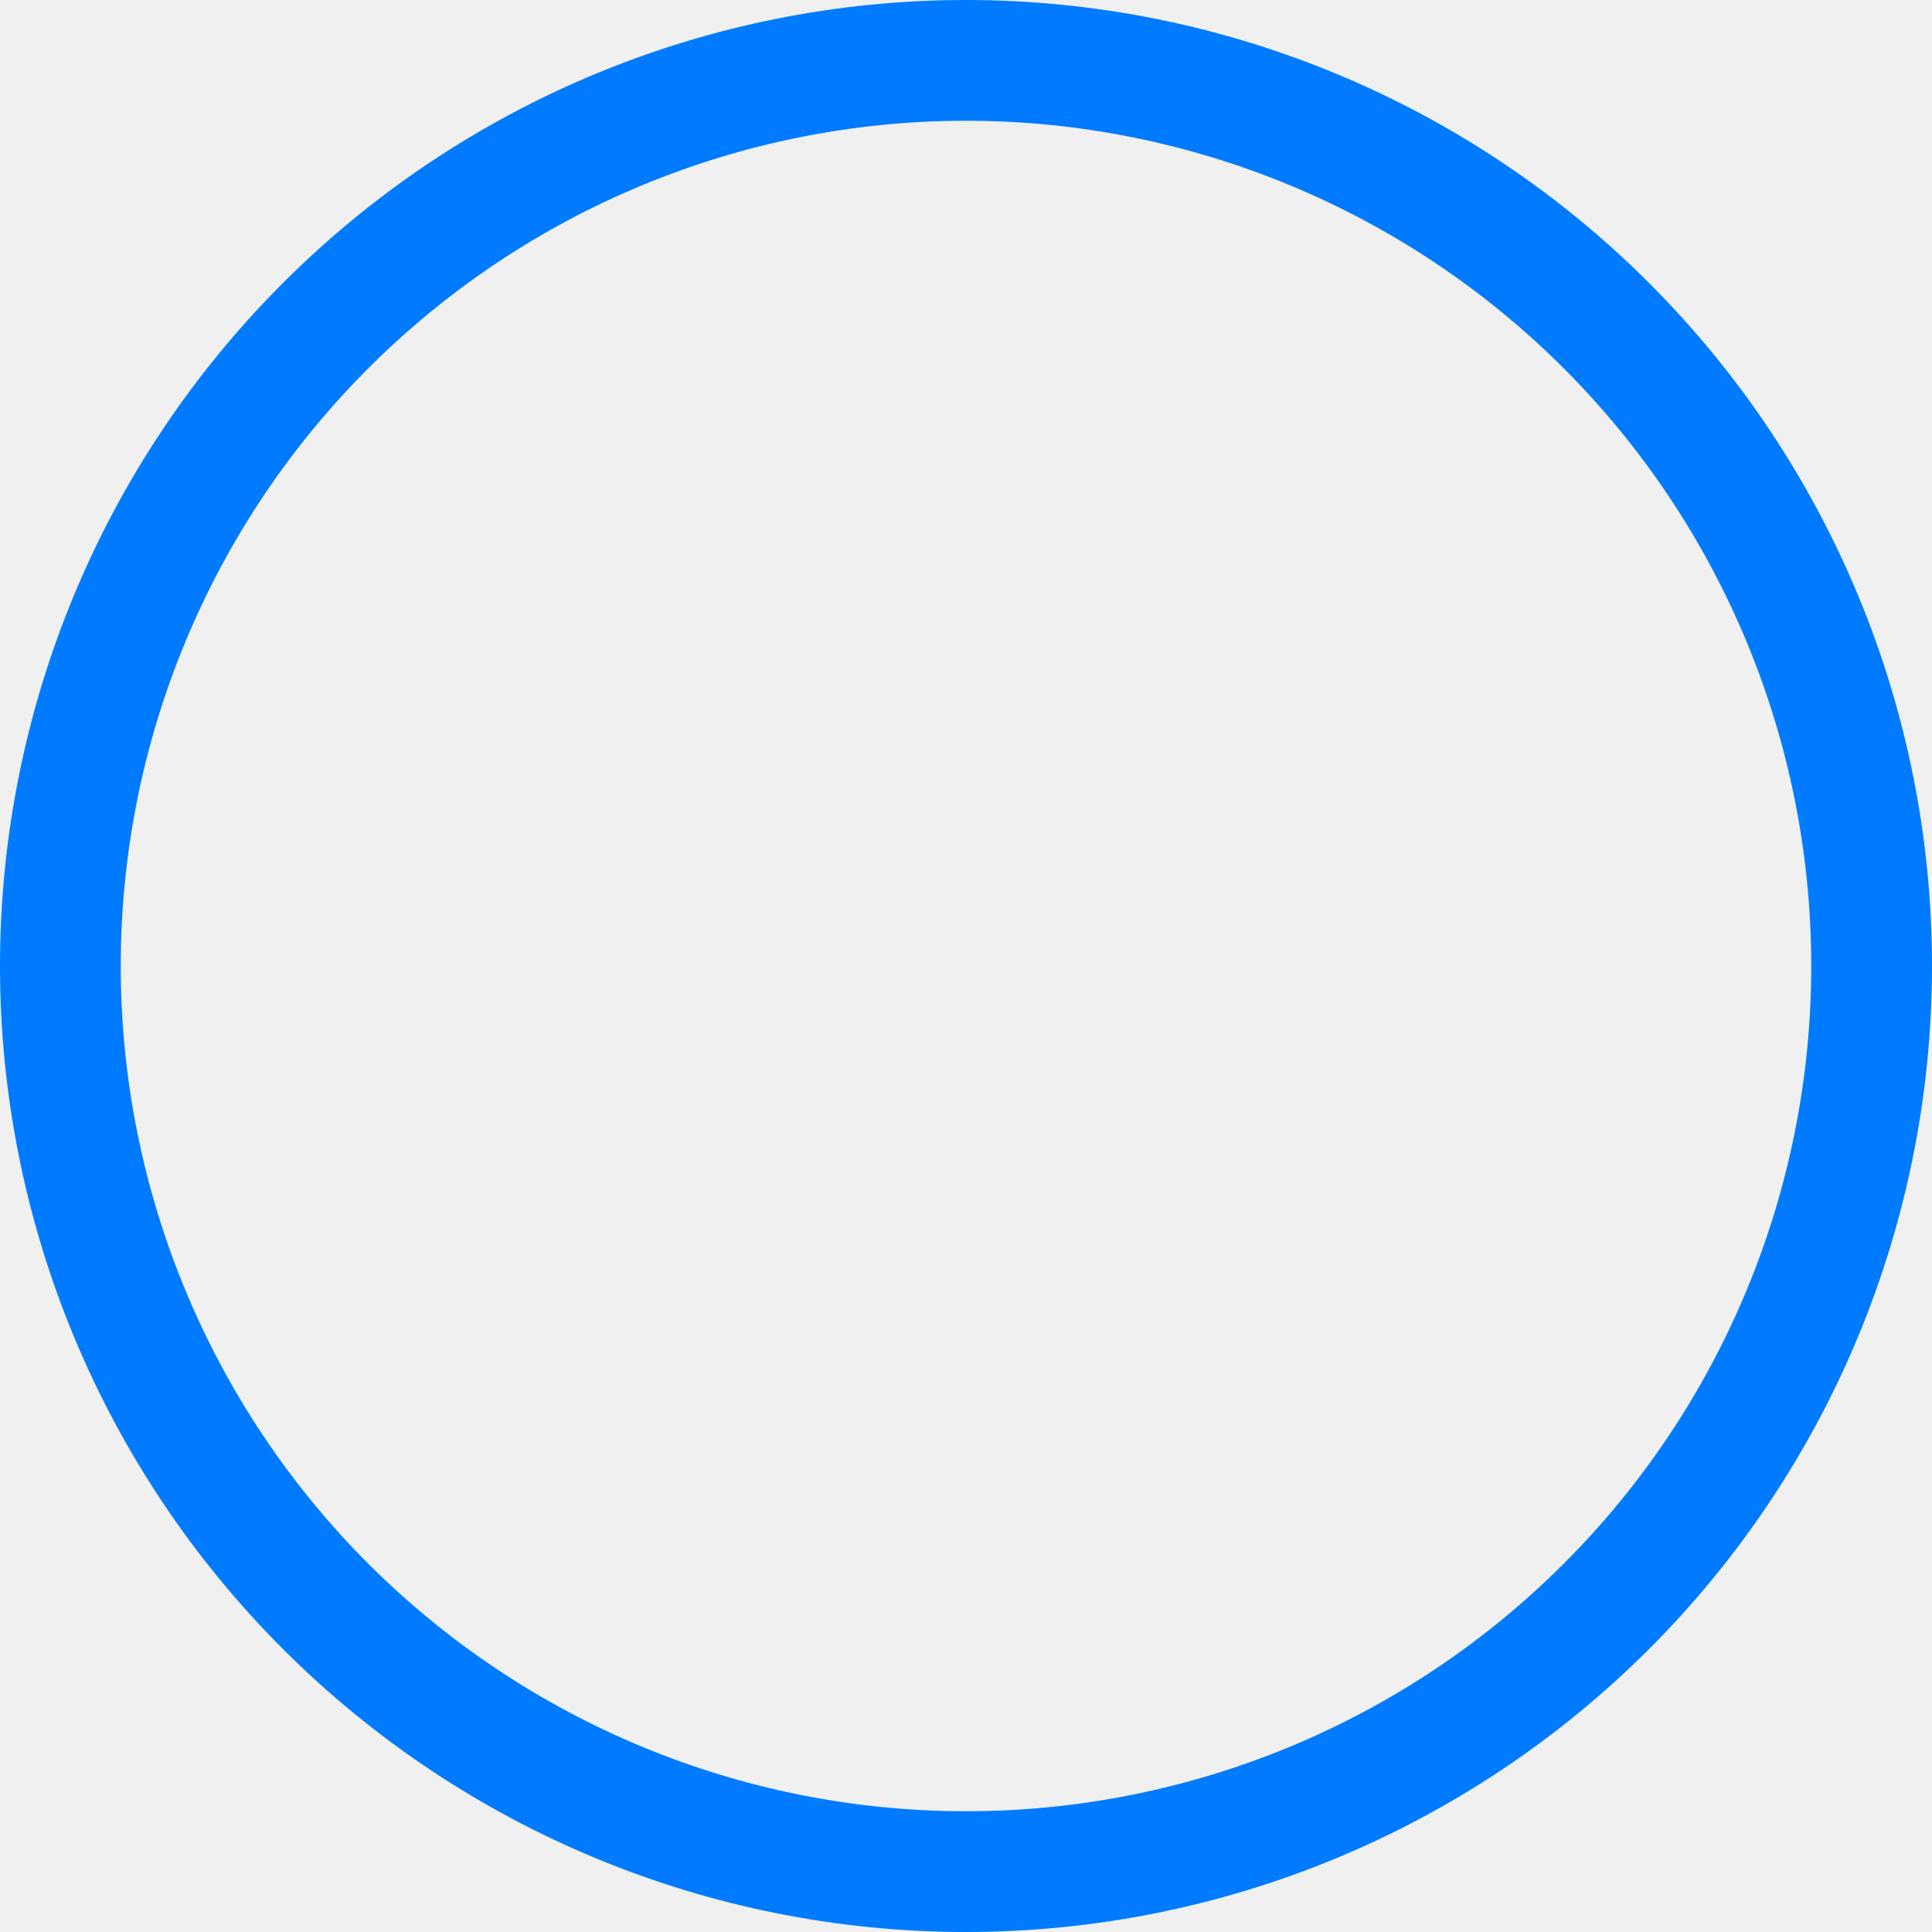
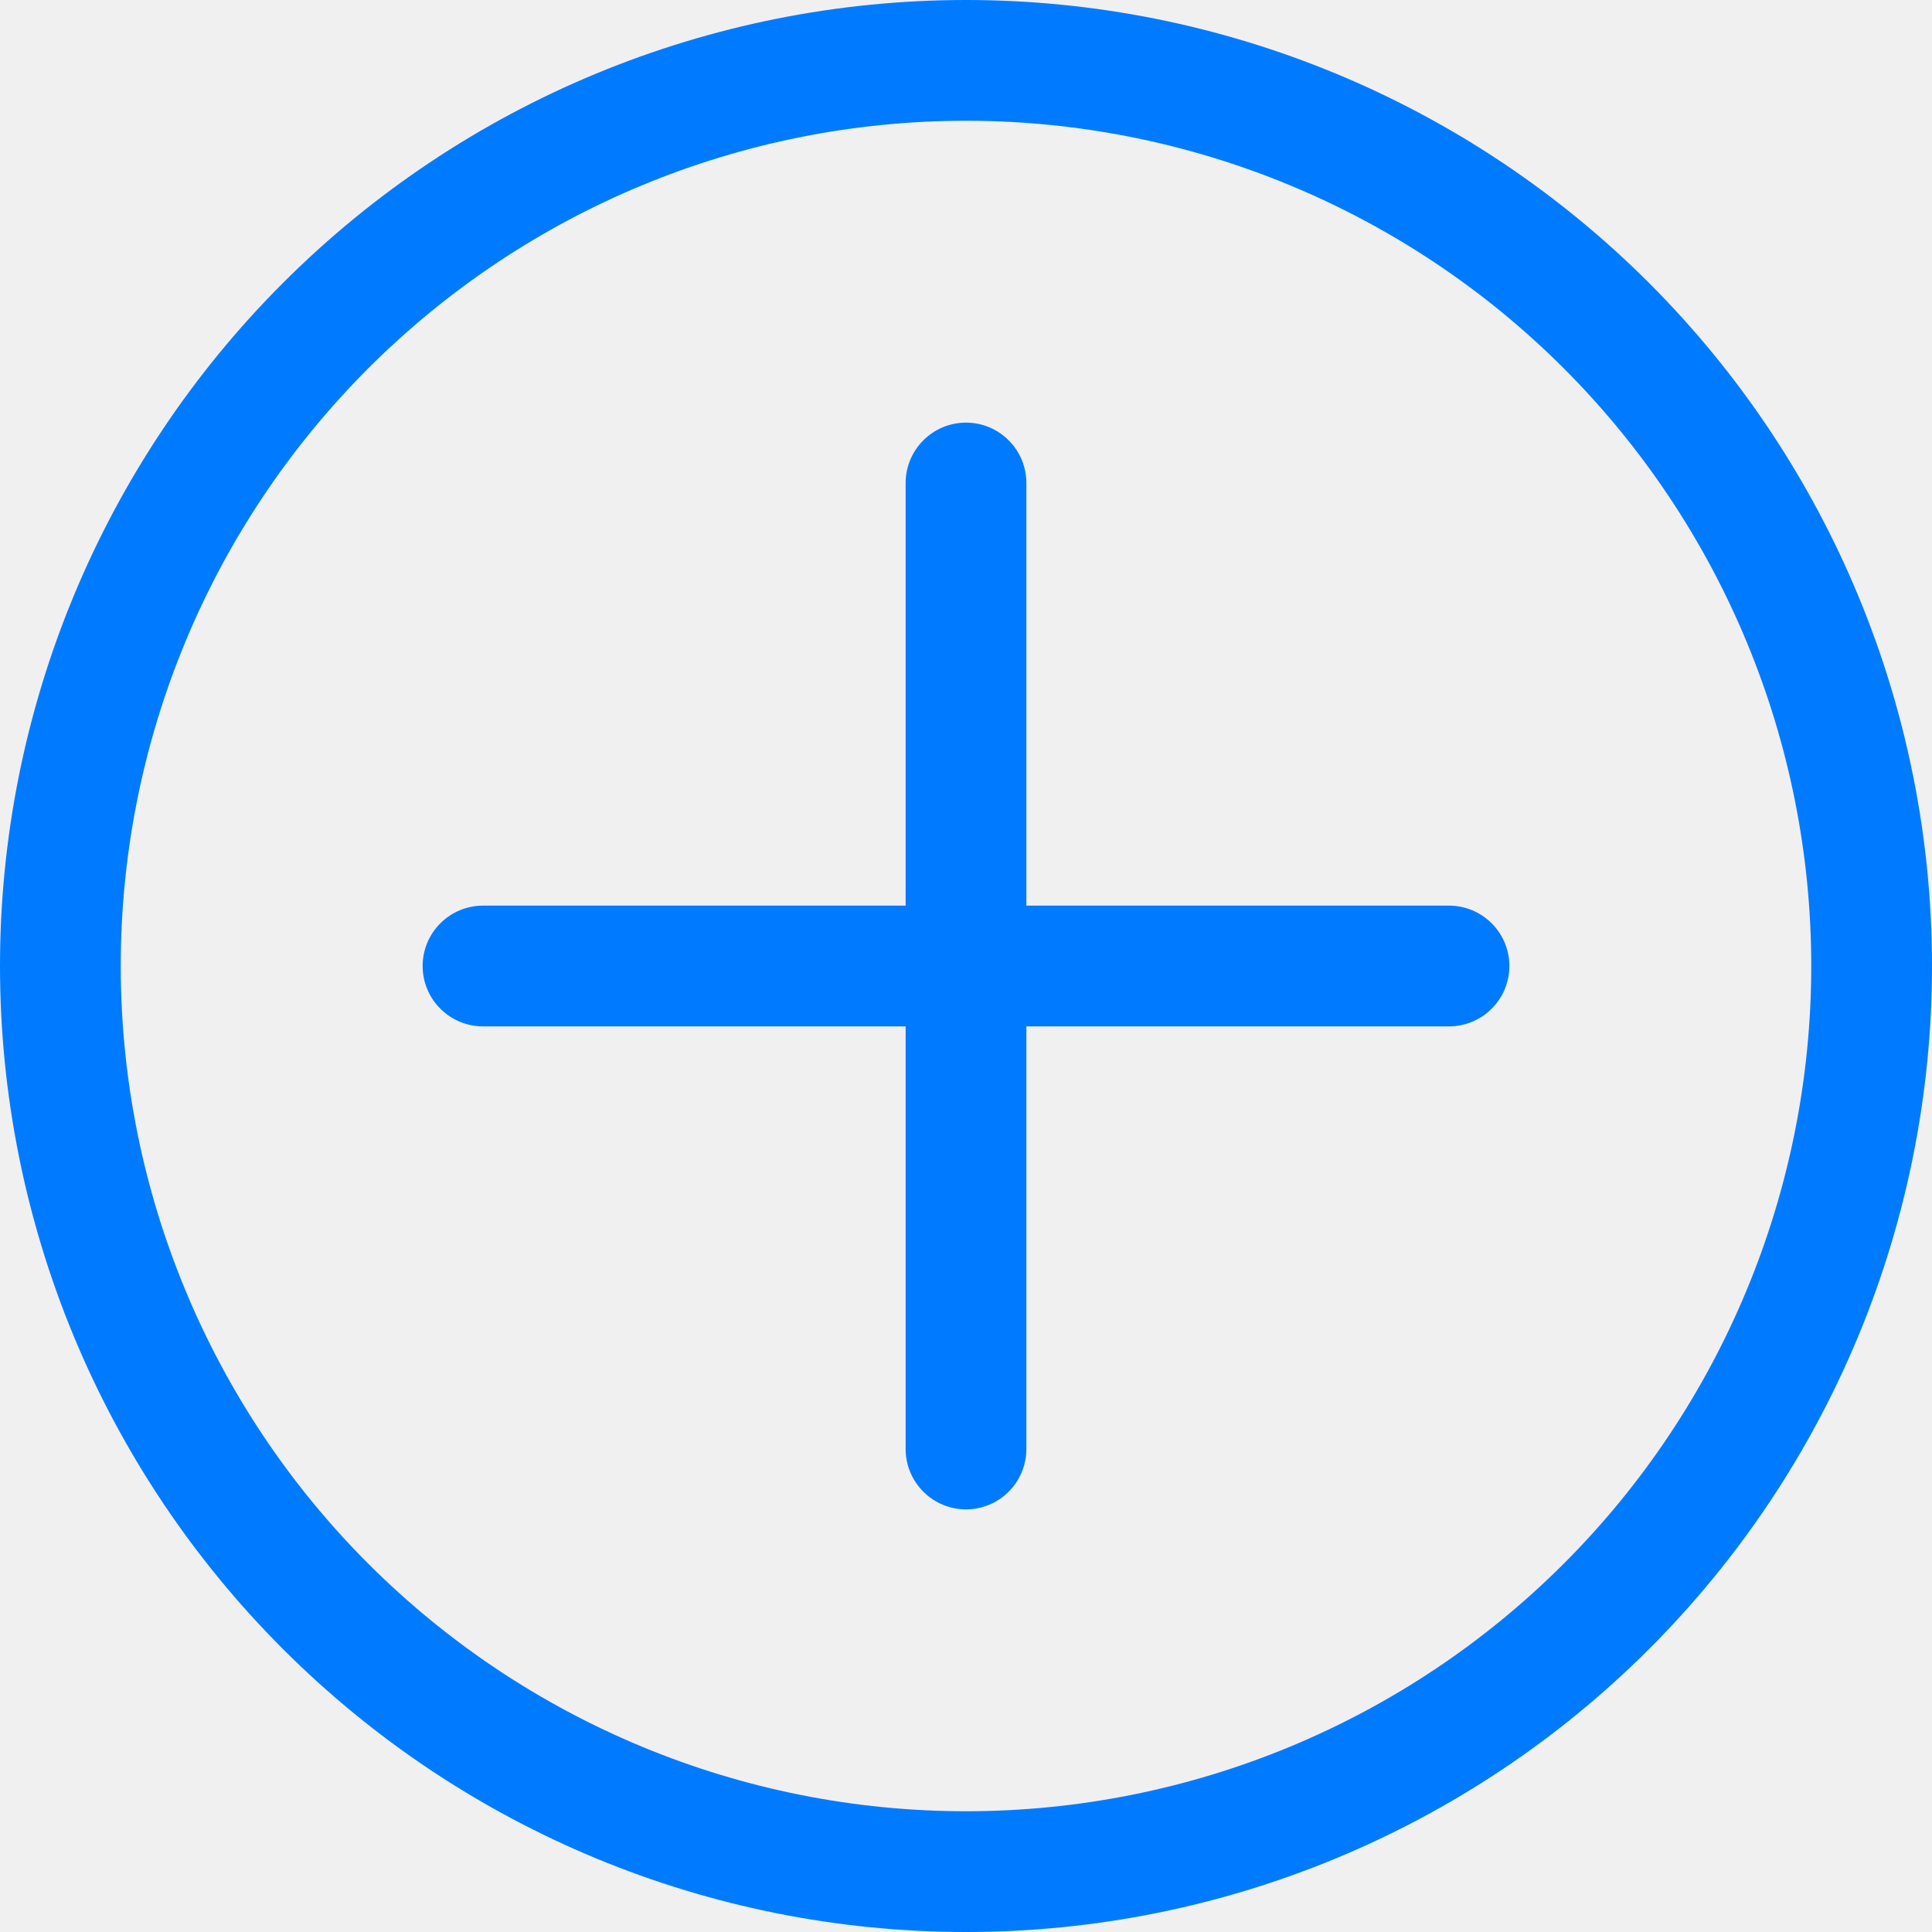
<svg xmlns="http://www.w3.org/2000/svg" width="24" height="24" viewBox="0 0 24 24" fill="none">
-   <path fill-rule="evenodd" clip-rule="evenodd" d="M12 22.5C14.785 22.5 17.456 21.394 19.425 19.425C21.394 17.456 22.5 14.785 22.5 12C22.5 9.215 21.394 6.545 19.425 4.575C17.456 2.606 14.785 1.5 12 1.5C9.215 1.5 6.545 2.606 4.575 4.575C2.606 6.545 1.5 9.215 1.5 12C1.5 14.785 2.606 17.456 4.575 19.425C6.545 21.394 9.215 22.5 12 22.5ZM12 24C15.183 24 18.235 22.736 20.485 20.485C22.736 18.235 24 15.183 24 12C24 8.817 22.736 5.765 20.485 3.515C18.235 1.264 15.183 0 12 0C8.817 0 5.765 1.264 3.515 3.515C1.264 5.765 0 8.817 0 12C0 15.183 1.264 18.235 3.515 20.485C5.765 22.736 8.817 24 12 24Z" fill="#007BFF" />
+   <g clip-path="url(#clip0)">
+     <path fill-rule="evenodd" clip-rule="evenodd" d="M12 5.25C12.199 5.25 12.39 5.329 12.53 5.47C12.671 5.61 12.75 5.801 12.75 6V12C12.75 12.199 12.671 12.39 12.53 12.53C12.39 12.671 12.199 12.75 12 12.75H6C5.801 12.75 5.61 12.671 5.47 12.53C5.329 12.39 5.25 12.199 5.25 12C5.25 11.801 5.329 11.61 5.47 11.47C5.61 11.329 5.801 11.25 6 11.25H11.25V6C11.25 5.801 11.329 5.61 11.47 5.47C11.61 5.329 11.801 5.25 12 5.25Z" fill="#007BFF" />
+     <path fill-rule="evenodd" clip-rule="evenodd" d="M11.25 12C11.25 11.801 11.329 11.61 11.47 11.47C11.61 11.329 11.801 11.25 12 11.25H18C18.199 11.25 18.39 11.329 18.53 11.47C18.671 11.61 18.75 11.801 18.75 12C18.75 12.199 18.671 12.39 18.53 12.53C18.39 12.671 18.199 12.75 18 12.75H12.75V18C12.75 18.199 12.671 18.39 12.53 18.53C12.39 18.671 12.199 18.75 12 18.75C11.801 18.75 11.61 18.671 11.47 18.53C11.329 18.39 11.25 18.199 11.25 18V12Z" fill="#007BFF" />
+     <path fill-rule="evenodd" clip-rule="evenodd" d="M12 22.5C14.785 22.5 17.456 21.394 19.425 19.425C21.394 17.456 22.5 14.785 22.5 12C22.5 9.215 21.394 6.545 19.425 4.575C17.456 2.606 14.785 1.5 12 1.5C9.215 1.5 6.545 2.606 4.575 4.575C2.606 6.545 1.5 9.215 1.5 12C1.5 14.785 2.606 17.456 4.575 19.425C6.545 21.394 9.215 22.5 12 22.5ZM12 24C15.183 24 18.235 22.736 20.485 20.485C22.736 18.235 24 15.183 24 12C24 8.817 22.736 5.765 20.485 3.515C18.235 1.264 15.183 0 12 0C8.817 0 5.765 1.264 3.515 3.515C1.264 5.765 0 8.817 0 12C0 15.183 1.264 18.235 3.515 20.485C5.765 22.736 8.817 24 12 24Z" fill="#007BFF" />
+   </g>
+   <defs>
+     <clipPath id="clip0">
+       <rect width="24" height="24" fill="white" />
+     </clipPath>
+   </defs>
</svg>
